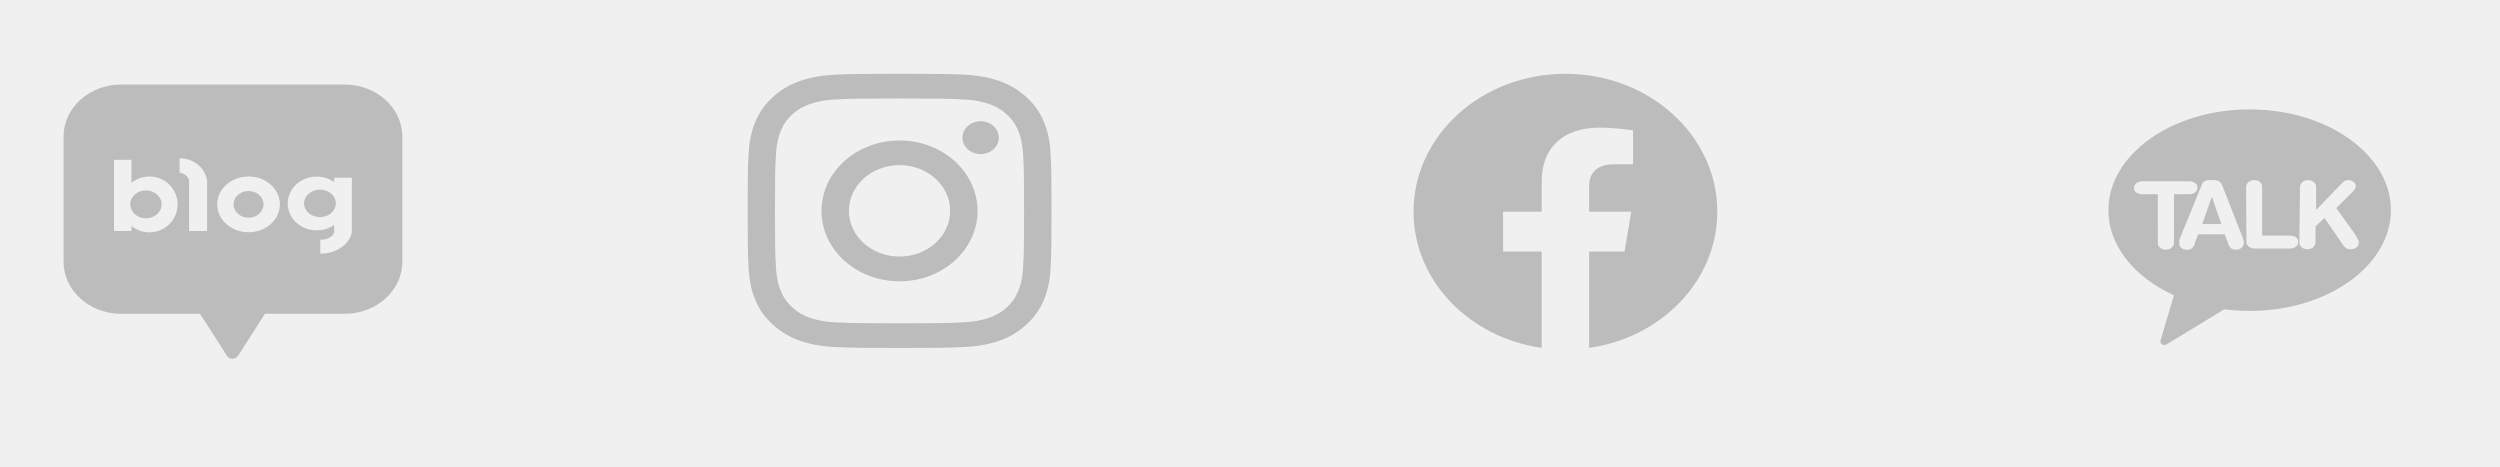
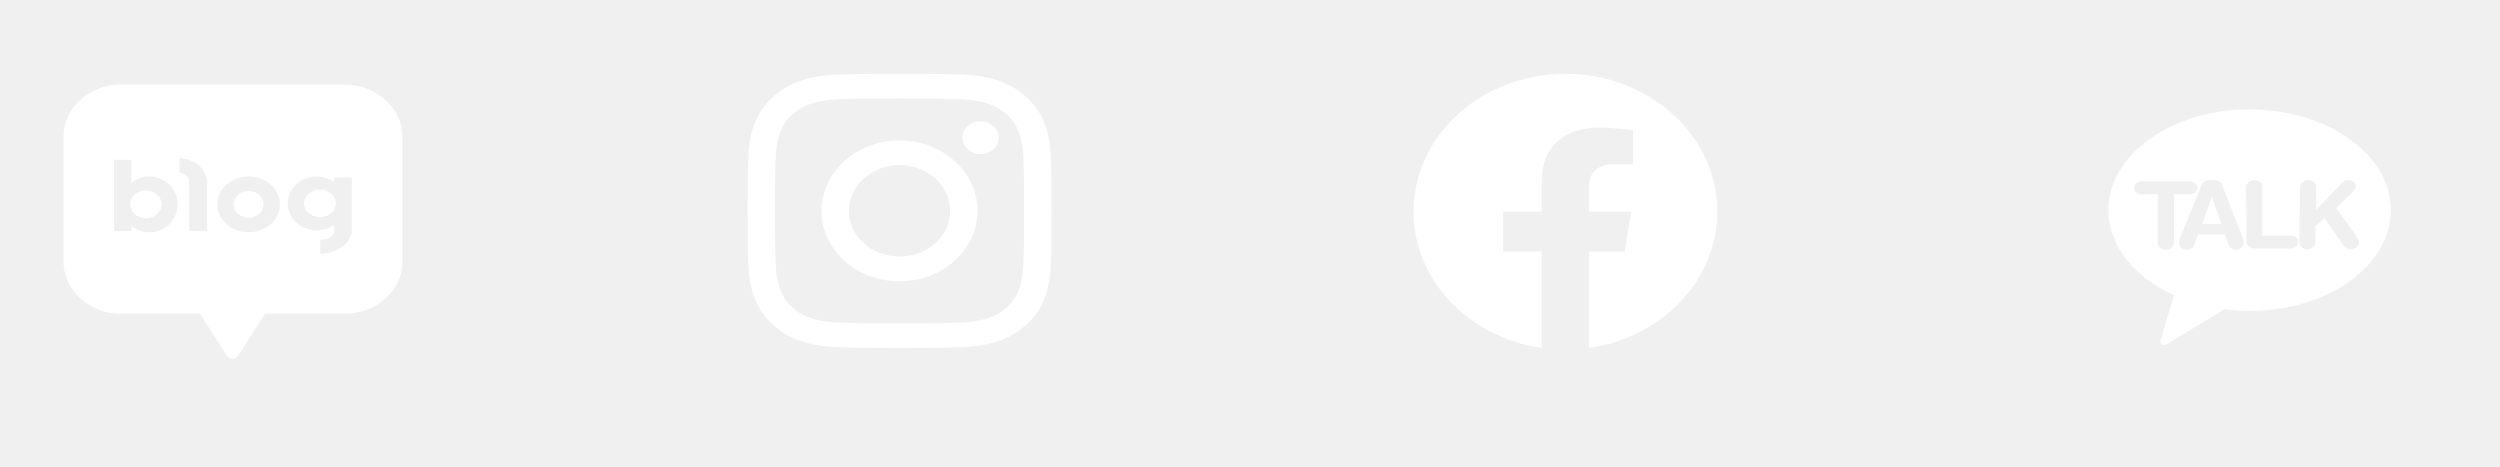
<svg xmlns="http://www.w3.org/2000/svg" width="166" height="31" viewBox="0 0 166 31" fill="none">
-   <g clip-path="url(#clip0)">
-     <path d="M59.729 6.54C62.423 6.54 62.739 6.551 63.804 6.594C64.789 6.634 65.321 6.782 65.677 6.908C66.15 7.075 66.486 7.27 66.838 7.588C67.191 7.906 67.411 8.209 67.591 8.635C67.727 8.957 67.895 9.437 67.939 10.326C67.987 11.287 67.999 11.572 67.999 14.004C67.999 16.435 67.987 16.72 67.939 17.681C67.895 18.57 67.731 19.05 67.591 19.372C67.407 19.798 67.191 20.102 66.838 20.419C66.486 20.737 66.15 20.936 65.677 21.099C65.321 21.221 64.789 21.373 63.804 21.413C62.739 21.456 62.423 21.467 59.729 21.467C57.035 21.467 56.718 21.456 55.653 21.413C54.669 21.373 54.136 21.225 53.78 21.099C53.307 20.932 52.971 20.737 52.619 20.419C52.267 20.102 52.047 19.798 51.866 19.372C51.73 19.05 51.562 18.57 51.518 17.681C51.47 16.72 51.458 16.435 51.458 14.004C51.458 11.572 51.47 11.287 51.518 10.326C51.562 9.437 51.726 8.957 51.866 8.635C52.05 8.209 52.267 7.906 52.619 7.588C52.971 7.27 53.307 7.071 53.78 6.908C54.136 6.786 54.669 6.634 55.653 6.594C56.718 6.547 57.038 6.54 59.729 6.54ZM59.729 4.9C56.99 4.9 56.646 4.911 55.569 4.954C54.496 4.997 53.764 5.153 53.123 5.377C52.459 5.608 51.898 5.922 51.338 6.428C50.777 6.934 50.433 7.443 50.173 8.039C49.925 8.617 49.753 9.278 49.705 10.25C49.657 11.218 49.645 11.529 49.645 14C49.645 16.471 49.657 16.782 49.705 17.753C49.753 18.721 49.925 19.383 50.173 19.964C50.429 20.564 50.777 21.07 51.338 21.575C51.898 22.081 52.463 22.392 53.123 22.627C53.764 22.851 54.496 23.006 55.573 23.049C56.65 23.093 56.99 23.104 59.733 23.104C62.475 23.104 62.815 23.093 63.892 23.049C64.965 23.006 65.698 22.851 66.342 22.627C67.007 22.395 67.567 22.081 68.127 21.575C68.688 21.07 69.032 20.56 69.292 19.964C69.541 19.386 69.713 18.725 69.761 17.753C69.809 16.782 69.821 16.474 69.821 14C69.821 11.525 69.809 11.218 69.761 10.246C69.713 9.278 69.541 8.617 69.292 8.036C69.036 7.436 68.688 6.93 68.127 6.424C67.567 5.919 67.002 5.608 66.342 5.373C65.701 5.149 64.969 4.994 63.892 4.95C62.811 4.911 62.467 4.9 59.729 4.9Z" fill="#BCBCBC" />
-     <path d="M59.728 9.329C56.87 9.329 54.548 11.421 54.548 14.004C54.548 16.587 56.866 18.678 59.728 18.678C62.591 18.678 64.909 16.587 64.909 14.004C64.909 11.421 62.591 9.329 59.728 9.329ZM59.728 17.034C57.871 17.034 56.366 15.676 56.366 14C56.366 12.324 57.871 10.965 59.728 10.965C61.586 10.965 63.091 12.324 63.091 14C63.091 15.676 61.586 17.034 59.728 17.034Z" fill="#BCBCBC" />
-     <path d="M65.113 10.232C65.781 10.232 66.322 9.744 66.322 9.141C66.322 8.539 65.781 8.05 65.113 8.05C64.445 8.05 63.904 8.539 63.904 9.141C63.904 9.744 64.445 10.232 65.113 10.232Z" fill="#BCBCBC" />
+   <g clip-path="url(#clip0_746:22354)">
+     <path d="M59.729 6.54C62.423 6.54 62.739 6.551 63.804 6.594C64.789 6.634 65.322 6.782 65.678 6.908C66.15 7.075 66.487 7.27 66.839 7.588C67.191 7.906 67.411 8.209 67.591 8.635C67.728 8.957 67.896 9.437 67.94 10.326C67.988 11.287 68 11.572 68 14.004C68 16.435 67.988 16.72 67.94 17.681C67.896 18.57 67.731 19.05 67.591 19.372C67.407 19.798 67.191 20.102 66.839 20.419C66.487 20.737 66.15 20.936 65.678 21.099C65.322 21.221 64.789 21.373 63.804 21.413C62.739 21.456 62.423 21.467 59.729 21.467C57.035 21.467 56.719 21.456 55.654 21.413C54.669 21.373 54.136 21.225 53.78 21.099C53.308 20.932 52.972 20.737 52.619 20.419C52.267 20.102 52.047 19.798 51.867 19.372C51.731 19.05 51.562 18.57 51.518 17.681C51.47 16.72 51.458 16.435 51.458 14.004C51.458 11.572 51.47 11.287 51.518 10.326C51.562 9.437 51.727 8.957 51.867 8.635C52.051 8.209 52.267 7.906 52.619 7.588C52.972 7.27 53.308 7.071 53.78 6.908C54.136 6.786 54.669 6.634 55.654 6.594C56.719 6.547 57.039 6.54 59.729 6.54ZM59.729 4.9C56.991 4.9 56.647 4.911 55.57 4.954C54.497 4.997 53.764 5.153 53.124 5.377C52.459 5.608 51.899 5.922 51.338 6.428C50.778 6.934 50.434 7.443 50.173 8.039C49.925 8.617 49.753 9.278 49.705 10.25C49.657 11.218 49.645 11.529 49.645 14C49.645 16.471 49.657 16.782 49.705 17.753C49.753 18.721 49.925 19.383 50.173 19.964C50.429 20.564 50.778 21.07 51.338 21.575C51.899 22.081 52.463 22.392 53.124 22.627C53.764 22.851 54.497 23.006 55.574 23.049C56.651 23.093 56.991 23.104 59.733 23.104C62.475 23.104 62.816 23.093 63.892 23.049C64.965 23.006 65.698 22.851 66.342 22.627C67.007 22.395 67.567 22.081 68.128 21.575C68.688 21.07 69.032 20.56 69.293 19.964C69.541 19.386 69.713 18.725 69.761 17.753C69.809 16.782 69.821 16.474 69.821 14C69.821 11.525 69.809 11.218 69.761 10.246C69.713 9.278 69.541 8.617 69.293 8.036C69.037 7.436 68.688 6.93 68.128 6.424C67.567 5.919 67.003 5.608 66.342 5.373C65.702 5.149 64.969 4.994 63.892 4.95C62.812 4.911 62.467 4.9 59.729 4.9Z" fill="white" />
+     <path d="M59.729 9.329C56.871 9.329 54.549 11.421 54.549 14.004C54.549 16.587 56.867 18.678 59.729 18.678C62.591 18.678 64.909 16.587 64.909 14.004C64.909 11.421 62.591 9.329 59.729 9.329ZM59.729 17.034C57.871 17.034 56.366 15.676 56.366 14C56.366 12.324 57.871 10.965 59.729 10.965C61.587 10.965 63.092 12.324 63.092 14C63.092 15.676 61.587 17.034 59.729 17.034Z" fill="white" />
+     <path d="M65.113 10.232C65.781 10.232 66.322 9.744 66.322 9.141C66.322 8.539 65.781 8.05 65.113 8.05C64.445 8.05 63.904 8.539 63.904 9.141C63.904 9.744 64.445 10.232 65.113 10.232Z" fill="white" />
  </g>
-   <g clip-path="url(#clip1)">
-     <path d="M114.028 14.055C114.028 8.998 109.513 4.9 103.943 4.9C98.374 4.9 93.859 8.998 93.859 14.055C93.859 18.626 97.546 22.413 102.368 23.1V16.702H99.807V14.055H102.368V12.038C102.368 9.744 103.873 8.476 106.177 8.476C107.28 8.476 108.434 8.655 108.434 8.655V10.908H107.162C105.909 10.908 105.519 11.614 105.519 12.339V14.055H108.316L107.869 16.702H105.519V23.1C110.341 22.413 114.028 18.626 114.028 14.055Z" fill="#BCBCBC" />
+   <g clip-path="url(#clip1_746:22354)">
+     <path d="M114.028 14.055C114.028 8.998 109.514 4.9 103.944 4.9C98.374 4.9 93.86 8.998 93.86 14.055C93.86 18.626 97.547 22.413 102.368 23.1V16.702H99.808V14.055H102.368V12.038C102.368 9.744 103.873 8.476 106.177 8.476C107.28 8.476 108.435 8.655 108.435 8.655V10.908H107.162C105.91 10.908 105.52 11.614 105.52 12.339V14.055H108.316L107.869 16.702H105.52V23.1C110.341 22.413 114.028 18.626 114.028 14.055Z" fill="white" />
  </g>
-   <path fill-rule="evenodd" clip-rule="evenodd" d="M149.371 7.264C144.182 7.264 139.998 10.284 139.998 13.952C139.998 16.332 141.738 18.417 144.349 19.607L143.466 22.586C143.449 22.63 143.446 22.678 143.458 22.724C143.47 22.77 143.496 22.812 143.533 22.845C143.586 22.888 143.655 22.912 143.727 22.912C143.786 22.907 143.842 22.886 143.887 22.851L147.69 20.537C148.252 20.607 148.817 20.644 149.384 20.646C154.566 20.646 158.757 17.625 158.757 13.952C158.757 10.278 154.553 7.264 149.371 7.264ZM143.278 12.895H142.253C142.126 12.898 142.001 12.868 141.892 12.81C141.843 12.783 141.802 12.746 141.769 12.704C141.737 12.661 141.715 12.613 141.704 12.562C141.701 12.53 141.701 12.498 141.704 12.466C141.701 12.405 141.714 12.345 141.742 12.291C141.77 12.236 141.812 12.188 141.865 12.151C141.982 12.075 142.123 12.035 142.267 12.037H145.353C145.481 12.033 145.607 12.064 145.715 12.127C145.764 12.153 145.807 12.189 145.839 12.232C145.872 12.275 145.893 12.324 145.902 12.375C145.906 12.405 145.906 12.435 145.902 12.466C145.905 12.527 145.892 12.588 145.865 12.643C145.837 12.699 145.794 12.748 145.742 12.786C145.628 12.862 145.488 12.9 145.347 12.895H144.356V16.073C144.36 16.14 144.348 16.208 144.322 16.271C144.295 16.335 144.254 16.393 144.202 16.441C144.151 16.487 144.091 16.524 144.024 16.548C143.957 16.572 143.885 16.583 143.813 16.58C143.688 16.583 143.565 16.547 143.465 16.477C143.371 16.409 143.306 16.313 143.284 16.205C143.278 16.161 143.278 16.117 143.284 16.073L143.278 12.895ZM146.392 12.03C146.297 12.087 146.227 12.173 146.198 12.272L144.779 15.746C144.771 15.765 144.762 15.784 144.753 15.803C144.729 15.853 144.705 15.904 144.705 15.952C144.693 16.012 144.693 16.073 144.705 16.133C144.701 16.167 144.701 16.201 144.705 16.236C144.725 16.336 144.784 16.426 144.872 16.489C144.963 16.551 145.074 16.583 145.187 16.58C145.291 16.592 145.397 16.571 145.486 16.52C145.576 16.469 145.642 16.392 145.676 16.302L145.957 15.559H147.718L147.999 16.302C148.033 16.391 148.099 16.466 148.187 16.517C148.274 16.567 148.378 16.589 148.481 16.58C148.548 16.581 148.615 16.57 148.677 16.548C148.739 16.525 148.796 16.491 148.842 16.447C148.891 16.408 148.929 16.359 148.955 16.305C148.98 16.25 148.992 16.192 148.99 16.133C148.992 16.095 148.992 16.056 148.99 16.018C148.967 15.926 148.937 15.835 148.903 15.746L147.564 12.333C147.532 12.212 147.45 12.106 147.336 12.037C147.228 11.981 147.105 11.954 146.981 11.958H146.727C146.61 11.953 146.494 11.979 146.392 12.03ZM146.231 14.876L146.867 13.064L147.497 14.876H146.231ZM149.143 12.466C149.136 12.33 149.189 12.198 149.29 12.097C149.342 12.05 149.404 12.014 149.472 11.99C149.54 11.966 149.612 11.955 149.685 11.958C149.811 11.957 149.933 11.993 150.034 12.061C150.127 12.132 150.188 12.23 150.208 12.339C150.214 12.381 150.214 12.424 150.208 12.466V15.644H152.049C152.176 15.642 152.302 15.674 152.41 15.734C152.459 15.761 152.501 15.797 152.533 15.84C152.566 15.883 152.588 15.931 152.598 15.982V16.073C152.601 16.133 152.588 16.193 152.56 16.247C152.532 16.302 152.49 16.35 152.437 16.387C152.32 16.463 152.18 16.503 152.035 16.502H149.772C149.628 16.51 149.485 16.476 149.364 16.405C149.256 16.332 149.184 16.223 149.163 16.103C149.158 16.036 149.158 15.97 149.163 15.903L149.143 12.466ZM152.866 12.097C152.767 12.199 152.715 12.331 152.719 12.466L152.678 16.042C152.672 16.087 152.672 16.131 152.678 16.175C152.7 16.283 152.765 16.379 152.859 16.447C152.956 16.516 153.077 16.552 153.201 16.55C153.275 16.553 153.348 16.542 153.417 16.518C153.487 16.494 153.549 16.458 153.602 16.411C153.701 16.309 153.754 16.178 153.75 16.042V15.034L154.346 14.472L155.591 16.284C155.642 16.369 155.716 16.442 155.805 16.495C155.887 16.535 155.98 16.553 156.073 16.55C156.213 16.552 156.35 16.511 156.461 16.435C156.521 16.39 156.567 16.332 156.596 16.267C156.625 16.201 156.636 16.131 156.629 16.061V16.03C156.592 15.929 156.537 15.833 156.468 15.746V15.686L155.129 13.813L156.24 12.713C156.289 12.663 156.332 12.609 156.367 12.55C156.402 12.495 156.421 12.433 156.421 12.369C156.418 12.355 156.418 12.341 156.421 12.327C156.424 12.315 156.424 12.302 156.421 12.29C156.412 12.242 156.391 12.195 156.361 12.154C156.331 12.112 156.292 12.076 156.247 12.049C156.15 11.989 156.036 11.958 155.919 11.958C155.839 11.957 155.76 11.976 155.691 12.013C155.618 12.065 155.549 12.121 155.484 12.182L153.79 13.946V12.466C153.793 12.424 153.793 12.381 153.79 12.339C153.768 12.23 153.704 12.131 153.609 12.061C153.499 11.989 153.366 11.953 153.23 11.96C153.095 11.966 152.966 12.015 152.866 12.097Z" fill="#BCBCBC" />
-   <g clip-path="url(#clip2)">
-     <path fill-rule="evenodd" clip-rule="evenodd" d="M22.892 5.614H8.035C5.932 5.614 4.22 7.166 4.22 9.057V17.391C4.22 19.288 5.939 20.834 8.035 20.834H13.281L14.184 22.242L15.073 23.631C15.232 23.885 15.637 23.885 15.803 23.631L16.692 22.242L17.595 20.834H22.899C25.001 20.834 26.714 19.282 26.714 17.391V9.064C26.714 7.166 24.994 5.614 22.892 5.614ZM16.504 11.718C15.355 11.718 14.423 12.546 14.423 13.569C14.423 14.593 15.355 15.421 16.504 15.421C17.653 15.421 18.585 14.593 18.585 13.569C18.585 12.546 17.66 11.718 16.504 11.718ZM16.504 14.456C15.954 14.456 15.507 14.059 15.507 13.569C15.507 13.081 15.954 12.683 16.504 12.683C17.053 12.683 17.501 13.081 17.501 13.569C17.501 14.059 17.06 14.456 16.504 14.456ZM8.729 12.142C9.054 11.874 9.473 11.718 9.921 11.718C10.961 11.718 11.792 12.552 11.792 13.576C11.792 14.6 10.954 15.428 9.921 15.428C9.466 15.428 9.054 15.265 8.729 15.004V15.337H7.573V10.609H8.729V12.142ZM8.736 13.935C8.895 14.267 9.263 14.495 9.69 14.495C10.268 14.495 10.73 14.085 10.73 13.57C10.73 13.054 10.268 12.644 9.69 12.644C9.263 12.644 8.895 12.872 8.736 13.204C8.678 13.315 8.649 13.439 8.649 13.57C8.649 13.7 8.685 13.824 8.736 13.935ZM22.191 11.796V12.089C21.865 11.861 21.461 11.724 21.027 11.724C19.965 11.724 19.105 12.526 19.105 13.511C19.105 14.495 19.965 15.298 21.027 15.298C21.468 15.298 21.873 15.161 22.191 14.932V15.428C22.191 15.428 22.075 15.917 21.266 15.917V16.836C21.266 16.836 22.14 16.928 22.92 16.224C22.92 16.224 23.282 15.878 23.361 15.421V11.796H22.191ZM21.244 14.417C20.659 14.417 20.189 14.007 20.189 13.504C20.189 13.002 20.666 12.591 21.244 12.591C21.656 12.591 22.017 12.8 22.191 13.1C22.263 13.224 22.299 13.361 22.299 13.504C22.299 13.648 22.256 13.791 22.191 13.909C22.017 14.215 21.656 14.417 21.244 14.417ZM11.922 11.463V10.518C11.922 10.518 12.688 10.427 13.368 11.15C13.368 11.15 13.678 11.502 13.751 11.972V11.998V15.337H12.558V11.998C12.457 11.529 11.922 11.463 11.922 11.463Z" fill="#BCBCBC" />
+   <path fill-rule="evenodd" clip-rule="evenodd" d="M149.371 7.264C144.182 7.264 139.997 10.284 139.997 13.952C139.997 16.332 141.738 18.417 144.349 19.607L143.466 22.586C143.449 22.63 143.446 22.678 143.458 22.724C143.47 22.77 143.496 22.812 143.533 22.845C143.586 22.888 143.655 22.912 143.727 22.912C143.786 22.907 143.842 22.886 143.887 22.851L147.69 20.537C148.252 20.607 148.817 20.644 149.384 20.646C154.566 20.646 158.757 17.625 158.757 13.952C158.757 10.278 154.553 7.264 149.371 7.264ZM143.278 12.895H142.253C142.126 12.898 142.001 12.868 141.892 12.81C141.843 12.783 141.802 12.746 141.769 12.704C141.737 12.661 141.715 12.613 141.704 12.562C141.701 12.53 141.701 12.498 141.704 12.466C141.701 12.405 141.714 12.345 141.742 12.291C141.77 12.236 141.812 12.188 141.865 12.151C141.982 12.075 142.123 12.035 142.267 12.037H145.353C145.481 12.033 145.607 12.064 145.715 12.127C145.764 12.153 145.807 12.189 145.839 12.232C145.872 12.275 145.893 12.324 145.902 12.375C145.905 12.405 145.905 12.435 145.902 12.466C145.905 12.527 145.892 12.588 145.865 12.643C145.837 12.699 145.794 12.748 145.742 12.786C145.628 12.862 145.488 12.9 145.346 12.895H144.356V16.073C144.36 16.14 144.348 16.208 144.322 16.271C144.295 16.335 144.254 16.393 144.202 16.441C144.151 16.487 144.091 16.524 144.024 16.548C143.957 16.572 143.885 16.583 143.813 16.58C143.688 16.583 143.564 16.547 143.465 16.477C143.371 16.409 143.306 16.313 143.284 16.205C143.278 16.161 143.278 16.117 143.284 16.073L143.278 12.895ZM146.392 12.03C146.296 12.087 146.227 12.173 146.198 12.272L144.778 15.746C144.771 15.765 144.762 15.784 144.753 15.803L144.753 15.803C144.729 15.853 144.705 15.904 144.705 15.952C144.693 16.012 144.693 16.073 144.705 16.133C144.701 16.167 144.701 16.201 144.705 16.236C144.724 16.336 144.784 16.426 144.872 16.489C144.963 16.551 145.074 16.583 145.187 16.58C145.291 16.592 145.397 16.571 145.486 16.52C145.575 16.469 145.642 16.392 145.676 16.302L145.957 15.559H147.718L147.999 16.302C148.033 16.391 148.099 16.466 148.186 16.517C148.274 16.567 148.378 16.589 148.481 16.58C148.548 16.581 148.615 16.57 148.677 16.548C148.739 16.525 148.796 16.491 148.842 16.447C148.891 16.408 148.929 16.359 148.955 16.305C148.98 16.25 148.992 16.192 148.99 16.133C148.992 16.095 148.992 16.056 148.99 16.018C148.966 15.926 148.937 15.835 148.903 15.746L147.564 12.333C147.532 12.212 147.45 12.106 147.336 12.037C147.228 11.981 147.105 11.954 146.981 11.958H146.727C146.61 11.953 146.494 11.979 146.392 12.03ZM146.231 14.876L146.867 13.064L147.497 14.876H146.231ZM149.143 12.466C149.136 12.33 149.189 12.198 149.29 12.097C149.342 12.05 149.403 12.014 149.472 11.99C149.54 11.966 149.612 11.955 149.685 11.958C149.811 11.957 149.933 11.993 150.034 12.061C150.126 12.132 150.188 12.23 150.208 12.339C150.214 12.381 150.214 12.424 150.208 12.466V15.644H152.049C152.176 15.642 152.302 15.674 152.41 15.734C152.459 15.761 152.501 15.797 152.533 15.84C152.566 15.883 152.587 15.931 152.598 15.982V16.073C152.601 16.133 152.588 16.193 152.56 16.247C152.532 16.302 152.49 16.35 152.437 16.387C152.32 16.463 152.179 16.503 152.035 16.502H149.772C149.628 16.51 149.485 16.476 149.364 16.405C149.256 16.332 149.184 16.223 149.163 16.103C149.158 16.036 149.158 15.97 149.163 15.903L149.143 12.466ZM152.866 12.097C152.767 12.199 152.715 12.331 152.719 12.466L152.678 16.042C152.672 16.087 152.672 16.131 152.678 16.175C152.7 16.283 152.765 16.379 152.859 16.447C152.956 16.516 153.077 16.552 153.201 16.55C153.275 16.553 153.348 16.542 153.417 16.518C153.486 16.494 153.549 16.458 153.602 16.411C153.701 16.309 153.754 16.178 153.75 16.042V15.034L154.345 14.472L155.591 16.284C155.642 16.369 155.716 16.442 155.805 16.495C155.887 16.535 155.98 16.553 156.073 16.55C156.213 16.552 156.349 16.511 156.461 16.435C156.521 16.39 156.567 16.332 156.596 16.267C156.625 16.201 156.636 16.131 156.629 16.061V16.03C156.592 15.929 156.537 15.833 156.468 15.746V15.686L155.129 13.813L156.24 12.713C156.289 12.663 156.332 12.609 156.367 12.55C156.402 12.495 156.421 12.433 156.421 12.369C156.418 12.355 156.418 12.341 156.421 12.327C156.424 12.315 156.424 12.302 156.421 12.29C156.411 12.242 156.391 12.195 156.361 12.154C156.331 12.112 156.292 12.076 156.247 12.049C156.15 11.989 156.036 11.958 155.919 11.958C155.839 11.957 155.76 11.976 155.691 12.013C155.618 12.065 155.549 12.121 155.484 12.182L153.79 13.946V12.466C153.793 12.424 153.793 12.381 153.79 12.339C153.768 12.23 153.704 12.131 153.609 12.061C153.499 11.989 153.366 11.953 153.23 11.96C153.095 11.966 152.966 12.015 152.866 12.097Z" fill="white" />
+   <g clip-path="url(#clip2_746:22354)">
+     <path fill-rule="evenodd" clip-rule="evenodd" d="M22.892 5.614H8.035C5.933 5.614 4.22 7.166 4.22 9.057V17.391C4.22 19.288 5.94 20.834 8.035 20.834H13.281L14.184 22.242L15.073 23.631C15.232 23.885 15.637 23.885 15.803 23.631L16.692 22.242L17.595 20.834H22.899C25.002 20.834 26.714 19.282 26.714 17.391V9.064C26.714 7.166 24.994 5.614 22.892 5.614ZM16.504 11.718C15.355 11.718 14.423 12.546 14.423 13.569C14.423 14.593 15.355 15.421 16.504 15.421C17.653 15.421 18.585 14.593 18.585 13.569C18.585 12.546 17.66 11.718 16.504 11.718ZM16.504 14.456C15.955 14.456 15.507 14.059 15.507 13.569C15.507 13.081 15.955 12.683 16.504 12.683C17.053 12.683 17.501 13.081 17.501 13.569C17.501 14.059 17.06 14.456 16.504 14.456ZM8.729 12.142C9.054 11.874 9.473 11.718 9.921 11.718C10.962 11.718 11.793 12.552 11.793 13.576C11.793 14.6 10.954 15.428 9.921 15.428C9.466 15.428 9.054 15.265 8.729 15.004V15.337H7.573V10.609H8.729V12.142ZM8.736 13.935C8.895 14.267 9.264 14.495 9.69 14.495C10.268 14.495 10.73 14.085 10.73 13.57C10.73 13.054 10.268 12.644 9.69 12.644C9.264 12.644 8.895 12.872 8.736 13.204C8.678 13.315 8.649 13.439 8.649 13.57C8.649 13.7 8.686 13.824 8.736 13.935ZM22.191 11.796V12.089C21.866 11.861 21.461 11.724 21.027 11.724C19.965 11.724 19.105 12.526 19.105 13.511C19.105 14.495 19.965 15.298 21.027 15.298C21.468 15.298 21.873 15.161 22.191 14.932V15.428C22.191 15.428 22.075 15.917 21.266 15.917V16.836C21.266 16.836 22.14 16.928 22.921 16.224C22.921 16.224 23.282 15.878 23.361 15.421V11.796H22.191ZM21.244 14.417C20.659 14.417 20.189 14.007 20.189 13.504C20.189 13.002 20.666 12.591 21.244 12.591C21.656 12.591 22.017 12.8 22.191 13.1C22.263 13.224 22.299 13.361 22.299 13.504C22.299 13.648 22.256 13.791 22.191 13.909C22.017 14.215 21.656 14.417 21.244 14.417ZM11.923 11.463V10.518C11.923 10.518 12.689 10.427 13.368 11.15C13.368 11.15 13.679 11.502 13.751 11.972V11.998V15.337H12.559V11.998C12.457 11.529 11.923 11.463 11.923 11.463Z" fill="white" />
  </g>
  <defs>
-     <clipPath id="clip0">
-       <rect width="20.168" height="18.2" fill="white" transform="translate(49.6445 4.8999)" />
+     <clipPath id="clip0_746:22354">
+       <rect width="20.168" height="18.2" fill="white" transform="translate(49.6449 4.8999)" />
    </clipPath>
-     <clipPath id="clip1">
-       <rect width="20.168" height="18.2" fill="white" transform="translate(93.8594 4.8999)" />
+     <clipPath id="clip1_746:22354">
+       <rect width="20.168" height="18.2" fill="white" transform="translate(93.8599 4.8999)" />
    </clipPath>
-     <clipPath id="clip2">
+     <clipPath id="clip2_746:22354">
      <rect width="31.028" height="28" fill="white" />
    </clipPath>
  </defs>
</svg>
